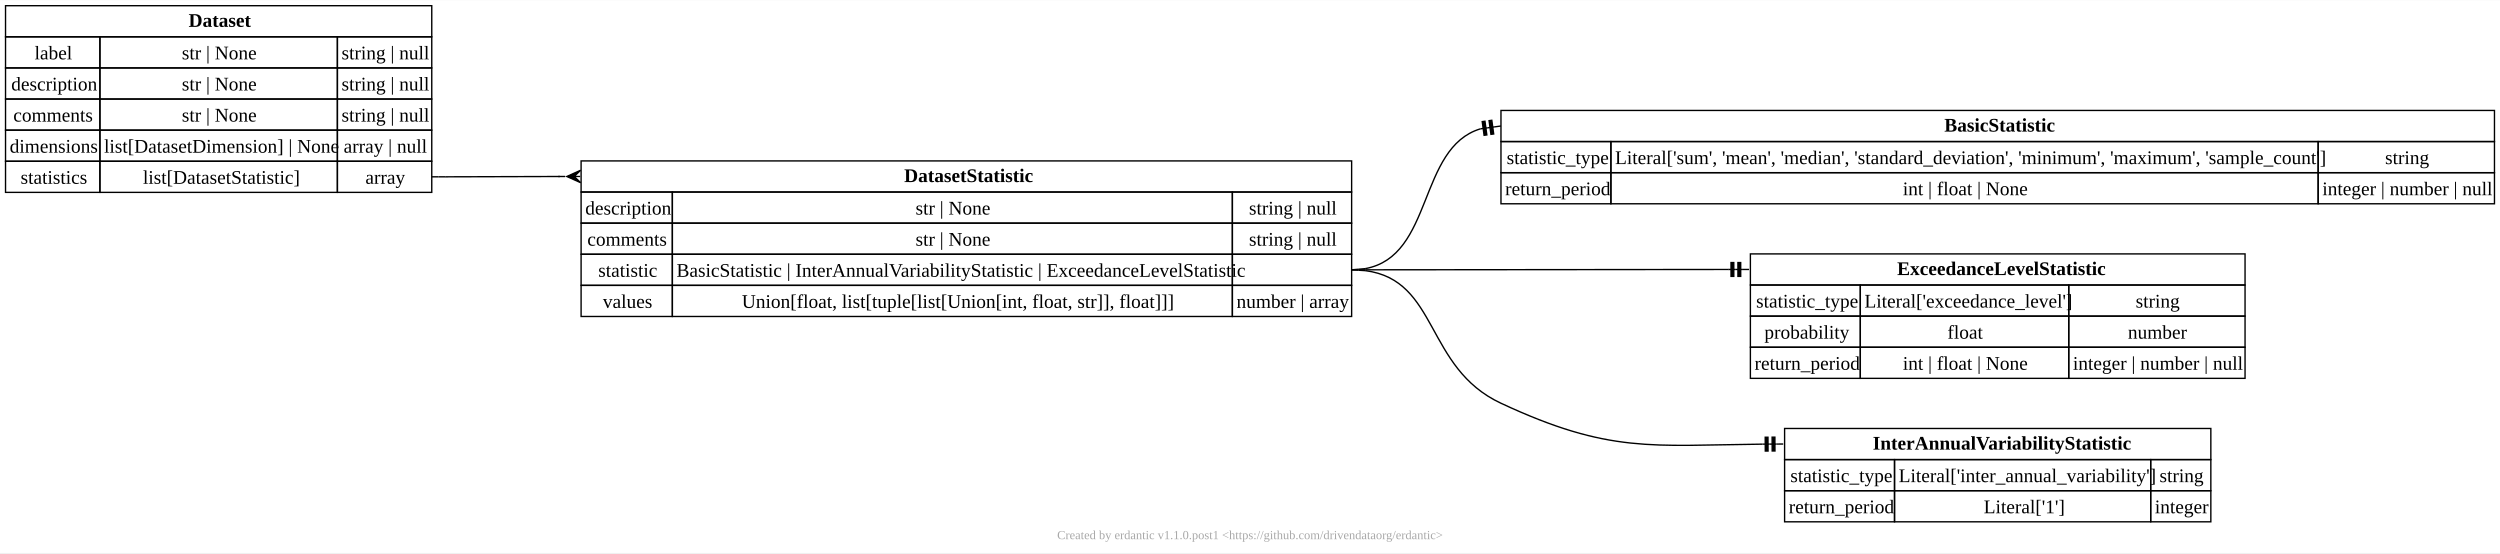
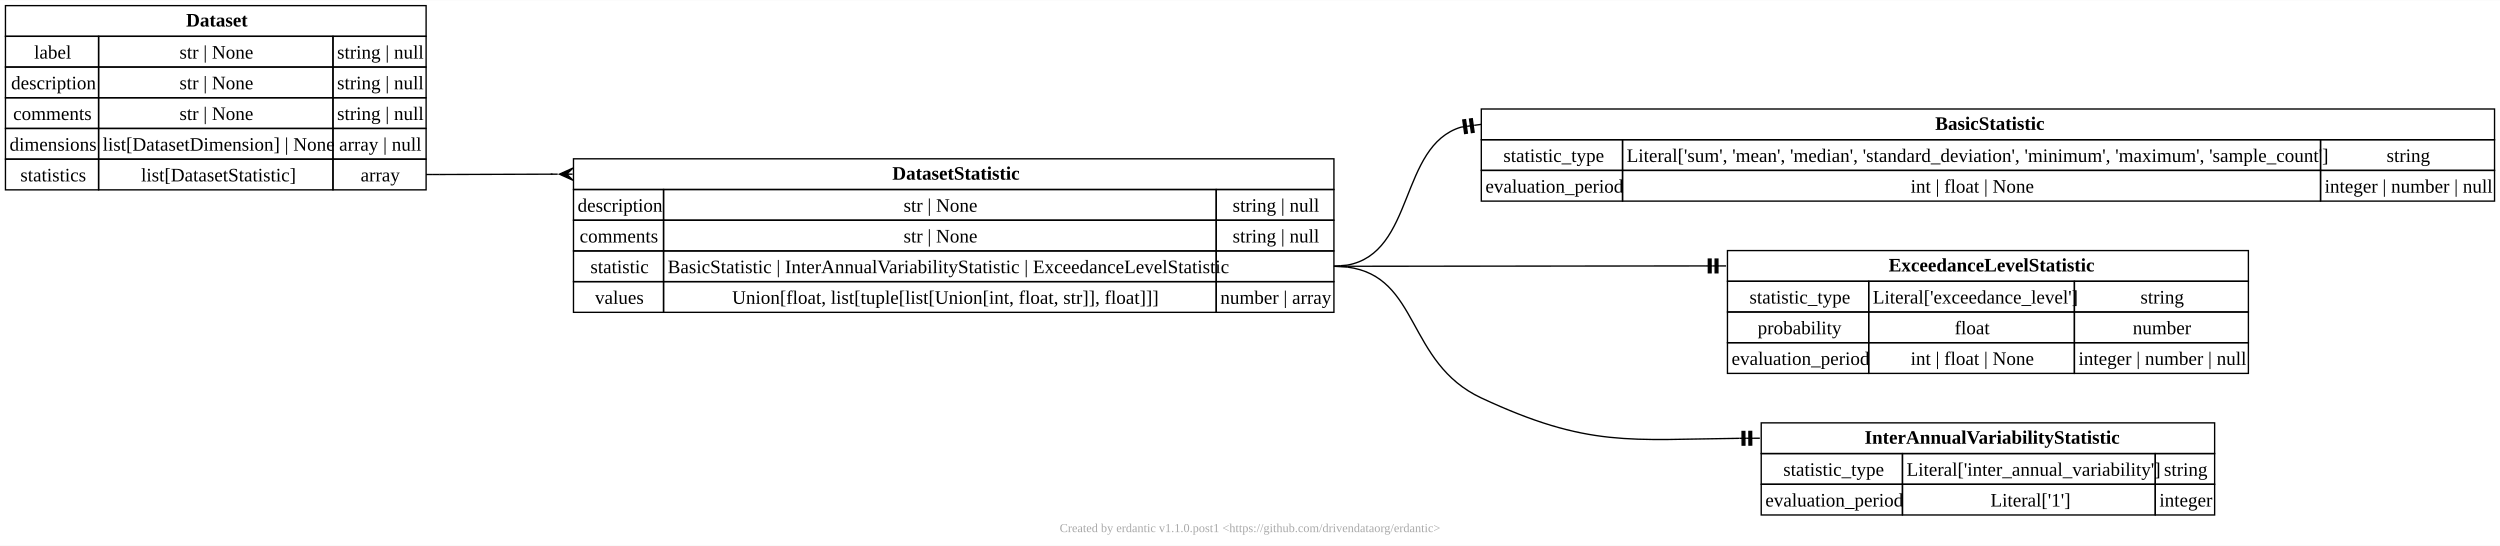
- <svg xmlns="http://www.w3.org/2000/svg" xmlns:xlink="http://www.w3.org/1999/xlink" width="1808pt" height="400pt" viewBox="0.00 0.00 1808.00 399.75">
+ <svg xmlns="http://www.w3.org/2000/svg" xmlns:xlink="http://www.w3.org/1999/xlink" width="1832pt" height="400pt" viewBox="0.00 0.00 1832.00 399.75">
  <g id="graph0" class="graph" transform="scale(1 1) rotate(0) translate(4 395.75)">
-     <polygon fill="white" stroke="none" points="-4,4 -4,-395.75 1804,-395.75 1804,4 -4,4" />
-     <text text-anchor="middle" x="900" y="-5.95" font-family="Times New Roman,Times,Liberation Serif,serif" font-size="9.00" fill="#a8a8a8">Created by erdantic v1.1.0.post1 &lt;https://github.com/drivendataorg/erdantic&gt;</text>
+     <polygon fill="white" stroke="none" points="-4,4 -4,-395.75 1828,-395.75 1828,4 -4,4" />
+     <text text-anchor="middle" x="912" y="-5.95" font-family="Times New Roman,Times,Liberation Serif,serif" font-size="9.00" fill="#a8a8a8">Created by erdantic v1.1.0.post1 &lt;https://github.com/drivendataorg/erdantic&gt;</text>
    <g id="node1" class="node">
      <g id="a_node1">
-         <a xlink:title="eya_def_tools.data_models.dataset.BasicStatistic&#10;&#10;Specification of a statistic that only requires type definition.&#10;&#10;Fields:&#10;    statistic_type: Specification of the type of statistic, using the standardised naming conventions.&#10;    return_period: Optional specification of the return period in years, to be included when relevant to the context and statistic in question. It may for example specify a 1-year or a 10-year return period for the standard deviation of an uncertainty distribution or certain probability of exceedance level. Default is None.&#10;">
-           <polygon fill="none" stroke="black" points="1081.5,-293.5 1081.5,-316 1800,-316 1800,-293.5 1081.5,-293.5" />
-           <text text-anchor="start" x="1402.12" y="-300.7" font-family="Times New Roman,Times,Liberation Serif,serif" font-weight="bold" font-size="14.00">BasicStatistic</text>
-           <polygon fill="none" stroke="black" points="1081.5,-271 1081.5,-293.5 1161,-293.5 1161,-271 1081.5,-271" />
-           <text text-anchor="start" x="1085.62" y="-277.2" font-family="Times New Roman,Times,Liberation Serif,serif" font-size="14.00">statistic_type</text>
-           <polygon fill="none" stroke="black" points="1161,-271 1161,-293.5 1672.5,-293.5 1672.5,-271 1161,-271" />
-           <text text-anchor="start" x="1164" y="-277.2" font-family="Times New Roman,Times,Liberation Serif,serif" font-size="14.00">Literal['sum', 'mean', 'median', 'standard_deviation', 'minimum', 'maximum', 'sample_count']</text>
-           <polygon fill="none" stroke="black" points="1672.5,-271 1672.5,-293.5 1800,-293.5 1800,-271 1672.5,-271" />
-           <text text-anchor="start" x="1720.88" y="-277.2" font-family="Times New Roman,Times,Liberation Serif,serif" font-size="14.00">string</text>
-           <polygon fill="none" stroke="black" points="1081.5,-248.5 1081.5,-271 1161,-271 1161,-248.5 1081.5,-248.5" />
-           <text text-anchor="start" x="1084.5" y="-254.7" font-family="Times New Roman,Times,Liberation Serif,serif" font-size="14.00">return_period</text>
-           <polygon fill="none" stroke="black" points="1161,-248.5 1161,-271 1672.5,-271 1672.5,-248.5 1161,-248.5" />
-           <text text-anchor="start" x="1372.12" y="-254.7" font-family="Times New Roman,Times,Liberation Serif,serif" font-size="14.00">int | float | None</text>
-           <polygon fill="none" stroke="black" points="1672.5,-248.5 1672.5,-271 1800,-271 1800,-248.5 1672.5,-248.5" />
-           <text text-anchor="start" x="1675.5" y="-254.7" font-family="Times New Roman,Times,Liberation Serif,serif" font-size="14.00">integer | number | null</text>
+         <a xlink:title="eya_def_tools.data_models.dataset.BasicStatistic&#10;&#10;Specification of a statistic that only requires type definition.&#10;&#10;Fields:&#10;    statistic_type: Specification of the type of statistic, using the standardised naming conventions.&#10;    evaluation_period: Optional specification of the evaluation period in years, to be included when relevant to the context and statistic in question. This may for example define a 10-year evaluation period for the standard deviation of an uncertainty distribution or a certain probability of exceedance level. Default is None.&#10;">
+           <polygon fill="none" stroke="black" points="1081.5,-293.5 1081.5,-316 1824,-316 1824,-293.5 1081.5,-293.5" />
+           <text text-anchor="start" x="1414.12" y="-300.7" font-family="Times New Roman,Times,Liberation Serif,serif" font-weight="bold" font-size="14.00">BasicStatistic</text>
+           <polygon fill="none" stroke="black" points="1081.5,-271 1081.5,-293.5 1185,-293.5 1185,-271 1081.5,-271" />
+           <text text-anchor="start" x="1097.62" y="-277.2" font-family="Times New Roman,Times,Liberation Serif,serif" font-size="14.00">statistic_type</text>
+           <polygon fill="none" stroke="black" points="1185,-271 1185,-293.5 1696.5,-293.5 1696.5,-271 1185,-271" />
+           <text text-anchor="start" x="1188" y="-277.2" font-family="Times New Roman,Times,Liberation Serif,serif" font-size="14.00">Literal['sum', 'mean', 'median', 'standard_deviation', 'minimum', 'maximum', 'sample_count']</text>
+           <polygon fill="none" stroke="black" points="1696.5,-271 1696.5,-293.5 1824,-293.5 1824,-271 1696.5,-271" />
+           <text text-anchor="start" x="1744.88" y="-277.2" font-family="Times New Roman,Times,Liberation Serif,serif" font-size="14.00">string</text>
+           <polygon fill="none" stroke="black" points="1081.5,-248.5 1081.5,-271 1185,-271 1185,-248.5 1081.5,-248.5" />
+           <text text-anchor="start" x="1084.5" y="-254.7" font-family="Times New Roman,Times,Liberation Serif,serif" font-size="14.00">evaluation_period</text>
+           <polygon fill="none" stroke="black" points="1185,-248.5 1185,-271 1696.5,-271 1696.5,-248.5 1185,-248.5" />
+           <text text-anchor="start" x="1396.12" y="-254.7" font-family="Times New Roman,Times,Liberation Serif,serif" font-size="14.00">int | float | None</text>
+           <polygon fill="none" stroke="black" points="1696.5,-248.5 1696.5,-271 1824,-271 1824,-248.5 1696.5,-248.5" />
+           <text text-anchor="start" x="1699.5" y="-254.7" font-family="Times New Roman,Times,Liberation Serif,serif" font-size="14.00">integer | number | null</text>
        </a>
      </g>
    </g>
    <g id="node2" class="node">
      <g id="a_node2">
        <a xlink:title="eya_def_tools.data_models.dataset.Dataset&#10;&#10;Collection of labelled data for one specific quantity.&#10;&#10;The data is labelled by specifying dimensions and including&#10;coordinates along the dimensions for each data value.&#10;&#10;Fields:&#10;    label: Optional label of the dataset, which should not be empty if the field is included. Default is None.&#10;    description: Optional description of the dataset, which should not be empty if the field is included. Default is None.&#10;    comments: Optional comments on the dataset, which should not be empty if the field is included. Default is None.&#10;    dimensions: Dimensions along which the dataset is binned. All statistics within the same dataset object must have the same dimensions. The dimensions must correspond to and be listed in the same order as the coordinates for the values of all statistics. A dataset without dimensions can only have a single value for each statistic. Default is None.&#10;    statistics: List of dataset statistic objects that each include data values for a specific statistic type. For example, there may be two statistics, one for mean values and one for standard deviation values.&#10;">
          <polygon fill="none" stroke="black" points="0,-369.25 0,-391.75 308.25,-391.75 308.25,-369.25 0,-369.25" />
          <text text-anchor="start" x="132.38" y="-376.45" font-family="Times New Roman,Times,Liberation Serif,serif" font-weight="bold" font-size="14.00">Dataset</text>
          <polygon fill="none" stroke="black" points="0,-346.75 0,-369.25 68.25,-369.25 68.25,-346.75 0,-346.75" />
          <text text-anchor="start" x="21" y="-352.95" font-family="Times New Roman,Times,Liberation Serif,serif" font-size="14.00">label</text>
          <polygon fill="none" stroke="black" points="68.25,-346.75 68.25,-369.25 240,-369.25 240,-346.75 68.25,-346.75" />
          <text text-anchor="start" x="127.5" y="-352.95" font-family="Times New Roman,Times,Liberation Serif,serif" font-size="14.00">str | None</text>
          <polygon fill="none" stroke="black" points="240,-346.75 240,-369.25 308.25,-369.25 308.25,-346.75 240,-346.75" />
          <text text-anchor="start" x="243" y="-352.95" font-family="Times New Roman,Times,Liberation Serif,serif" font-size="14.00">string | null</text>
          <polygon fill="none" stroke="black" points="0,-324.25 0,-346.75 68.25,-346.75 68.25,-324.25 0,-324.25" />
          <text text-anchor="start" x="4.12" y="-330.45" font-family="Times New Roman,Times,Liberation Serif,serif" font-size="14.00">description</text>
          <polygon fill="none" stroke="black" points="68.25,-324.25 68.25,-346.75 240,-346.75 240,-324.25 68.25,-324.25" />
          <text text-anchor="start" x="127.5" y="-330.45" font-family="Times New Roman,Times,Liberation Serif,serif" font-size="14.00">str | None</text>
          <polygon fill="none" stroke="black" points="240,-324.25 240,-346.75 308.25,-346.75 308.25,-324.25 240,-324.25" />
          <text text-anchor="start" x="243" y="-330.45" font-family="Times New Roman,Times,Liberation Serif,serif" font-size="14.00">string | null</text>
          <polygon fill="none" stroke="black" points="0,-301.75 0,-324.25 68.25,-324.25 68.25,-301.75 0,-301.75" />
          <text text-anchor="start" x="5.62" y="-307.95" font-family="Times New Roman,Times,Liberation Serif,serif" font-size="14.00">comments</text>
          <polygon fill="none" stroke="black" points="68.25,-301.75 68.25,-324.25 240,-324.25 240,-301.75 68.25,-301.75" />
          <text text-anchor="start" x="127.5" y="-307.95" font-family="Times New Roman,Times,Liberation Serif,serif" font-size="14.00">str | None</text>
          <polygon fill="none" stroke="black" points="240,-301.75 240,-324.25 308.25,-324.25 308.25,-301.75 240,-301.75" />
          <text text-anchor="start" x="243" y="-307.95" font-family="Times New Roman,Times,Liberation Serif,serif" font-size="14.00">string | null</text>
          <polygon fill="none" stroke="black" points="0,-279.25 0,-301.75 68.25,-301.75 68.25,-279.25 0,-279.25" />
          <text text-anchor="start" x="3" y="-285.45" font-family="Times New Roman,Times,Liberation Serif,serif" font-size="14.00">dimensions</text>
          <polygon fill="none" stroke="black" points="68.25,-279.25 68.25,-301.75 240,-301.75 240,-279.25 68.25,-279.25" />
          <text text-anchor="start" x="71.25" y="-285.45" font-family="Times New Roman,Times,Liberation Serif,serif" font-size="14.00">list[DatasetDimension] | None</text>
          <polygon fill="none" stroke="black" points="240,-279.25 240,-301.75 308.25,-301.75 308.25,-279.25 240,-279.25" />
          <text text-anchor="start" x="244.5" y="-285.45" font-family="Times New Roman,Times,Liberation Serif,serif" font-size="14.00">array | null</text>
          <polygon fill="none" stroke="black" points="0,-256.75 0,-279.25 68.25,-279.25 68.25,-256.75 0,-256.75" />
          <text text-anchor="start" x="10.88" y="-262.95" font-family="Times New Roman,Times,Liberation Serif,serif" font-size="14.00">statistics</text>
          <polygon fill="none" stroke="black" points="68.25,-256.75 68.25,-279.25 240,-279.25 240,-256.75 68.25,-256.75" />
          <text text-anchor="start" x="99.38" y="-262.95" font-family="Times New Roman,Times,Liberation Serif,serif" font-size="14.00">list[DatasetStatistic]</text>
          <polygon fill="none" stroke="black" points="240,-256.75 240,-279.25 308.25,-279.25 308.25,-256.75 240,-256.75" />
          <text text-anchor="start" x="260.25" y="-262.95" font-family="Times New Roman,Times,Liberation Serif,serif" font-size="14.00">array</text>
        </a>
      </g>
    </g>
    <g id="node3" class="node">
      <g id="a_node3">
        <a xlink:title="eya_def_tools.data_models.dataset.DatasetStatistic&#10;&#10;Dataset values for one specific statistic type.&#10;&#10;Fields:&#10;    description: Optional description of the dataset statistic, which should not be empty if the field is included. Default is None.&#10;    comments: Optional comments on the dataset statistic, which should not be empty if the field is included. Default is None.&#10;    statistic: Specification of the statistic that the element of the dataset corresponds to.&#10;    values: Dataset value(s) as a single number or one or more values at coordinates. If more than one value is included the values must be represented together with coordinates. A single value can be included either with or without coordinates. The coordinates must correspond to and be listed the same order as the dimensions specified for the dataset.&#10;">
          <polygon fill="none" stroke="black" points="416.25,-257 416.25,-279.5 973.5,-279.5 973.5,-257 416.25,-257" />
          <text text-anchor="start" x="649.88" y="-264.2" font-family="Times New Roman,Times,Liberation Serif,serif" font-weight="bold" font-size="14.00">DatasetStatistic</text>
          <polygon fill="none" stroke="black" points="416.25,-234.5 416.25,-257 482.25,-257 482.25,-234.5 416.25,-234.5" />
          <text text-anchor="start" x="419.25" y="-240.7" font-family="Times New Roman,Times,Liberation Serif,serif" font-size="14.00">description</text>
          <polygon fill="none" stroke="black" points="482.25,-234.5 482.25,-257 887.25,-257 887.25,-234.5 482.25,-234.5" />
          <text text-anchor="start" x="658.12" y="-240.7" font-family="Times New Roman,Times,Liberation Serif,serif" font-size="14.00">str | None</text>
          <polygon fill="none" stroke="black" points="887.25,-234.5 887.25,-257 973.5,-257 973.5,-234.5 887.25,-234.5" />
          <text text-anchor="start" x="899.25" y="-240.7" font-family="Times New Roman,Times,Liberation Serif,serif" font-size="14.00">string | null</text>
          <polygon fill="none" stroke="black" points="416.25,-212 416.25,-234.5 482.25,-234.5 482.25,-212 416.25,-212" />
          <text text-anchor="start" x="420.75" y="-218.2" font-family="Times New Roman,Times,Liberation Serif,serif" font-size="14.00">comments</text>
          <polygon fill="none" stroke="black" points="482.25,-212 482.25,-234.5 887.25,-234.5 887.25,-212 482.25,-212" />
          <text text-anchor="start" x="658.12" y="-218.2" font-family="Times New Roman,Times,Liberation Serif,serif" font-size="14.00">str | None</text>
          <polygon fill="none" stroke="black" points="887.25,-212 887.25,-234.5 973.5,-234.5 973.5,-212 887.25,-212" />
          <text text-anchor="start" x="899.25" y="-218.2" font-family="Times New Roman,Times,Liberation Serif,serif" font-size="14.00">string | null</text>
          <polygon fill="none" stroke="black" points="416.25,-189.5 416.25,-212 482.25,-212 482.25,-189.5 416.25,-189.5" />
          <text text-anchor="start" x="428.62" y="-195.7" font-family="Times New Roman,Times,Liberation Serif,serif" font-size="14.00">statistic</text>
          <polygon fill="none" stroke="black" points="482.25,-189.5 482.25,-212 887.25,-212 887.25,-189.5 482.25,-189.5" />
          <text text-anchor="start" x="485.25" y="-195.7" font-family="Times New Roman,Times,Liberation Serif,serif" font-size="14.00">BasicStatistic | InterAnnualVariabilityStatistic | ExceedanceLevelStatistic</text>
          <polygon fill="none" stroke="black" points="887.25,-189.5 887.25,-212 973.5,-212 973.5,-189.5 887.25,-189.5" />
          <polygon fill="none" stroke="black" points="416.25,-167 416.25,-189.5 482.25,-189.5 482.25,-167 416.25,-167" />
          <text text-anchor="start" x="432" y="-173.2" font-family="Times New Roman,Times,Liberation Serif,serif" font-size="14.00">values</text>
          <polygon fill="none" stroke="black" points="482.25,-167 482.25,-189.5 887.25,-189.5 887.25,-167 482.25,-167" />
          <text text-anchor="start" x="532.5" y="-173.2" font-family="Times New Roman,Times,Liberation Serif,serif" font-size="14.00">Union[float, list[tuple[list[Union[int, float, str]], float]]]</text>
          <polygon fill="none" stroke="black" points="887.25,-167 887.25,-189.5 973.5,-189.5 973.5,-167 887.25,-167" />
          <text text-anchor="start" x="890.25" y="-173.2" font-family="Times New Roman,Times,Liberation Serif,serif" font-size="14.00">number | array</text>
        </a>
      </g>
    </g>
    <g id="edge1" class="edge">
      <path fill="none" stroke="black" d="M318.12,-268C353.17,-268.03 367.92,-268.2 400.89,-268.24" />
      <polyline fill="none" stroke="black" points="308.25,-268 313.25,-268" />
      <polyline fill="none" stroke="black" points="313.25,-268 318.25,-268" />
      <polygon fill="black" stroke="black" points="405.92,-268.24 415.91,-272.75 411.25,-268.25 415.58,-268.25 415.58,-268.25 415.58,-268.25 411.25,-268.25 415.92,-263.75 405.92,-268.24" />
      <polyline fill="none" stroke="black" points="404.7,-268.24 399.7,-268.24" />
    </g>
    <g id="edge2" class="edge">
      <path fill="none" stroke="black" d="M983.3,-201.59C1032.94,-210.56 1021.21,-288.99 1066.66,-302.71" />
      <polyline fill="none" stroke="black" points="973.5,-200.75 978.48,-201.18" />
      <polyline fill="none" stroke="black" points="978.48,-201.18 983.46,-201.6" />
      <polyline fill="none" stroke="black" points="1081.5,-304.75 1076.55,-304.07" />
      <polygon fill="black" stroke="black" points="1076.24,-298.98 1074.87,-308.89 1072.89,-308.61 1074.26,-298.71 1076.24,-298.98" />
      <polyline fill="none" stroke="black" points="1076.55,-304.07 1071.59,-303.39" />
      <polygon fill="black" stroke="black" points="1071.28,-298.3 1069.92,-308.2 1067.94,-307.93 1069.3,-298.02 1071.28,-298.3" />
      <polyline fill="none" stroke="black" points="1071.59,-303.39 1066.64,-302.7" />
    </g>
    <g id="node4" class="node">
      <g id="a_node4">
-         <a xlink:title="eya_def_tools.data_models.dataset.ExceedanceLevelStatistic&#10;&#10;Specification of a probability of exceedance level statistic.&#10;&#10;Fields:&#10;    statistic_type: Specification of the type of statistic, using the standardised naming conventions. For an exceedance level statistic, the type must always be 'exceedance_level'. Default is 'exceedance_level'.&#10;    probability: The dimensionless probability of exceedance level (i.e. probability value between 0.0 and 1.0) of the statistic.&#10;    return_period: Optional specification of the return period in years, to be included when relevant to the context and statistic in question. It may for example specify a 1-year or a 10-year return period for the standard deviation of an uncertainty distribution or certain probability of exceedance level. Default is None.&#10;">
-           <polygon fill="none" stroke="black" points="1261.88,-189.75 1261.88,-212.25 1619.62,-212.25 1619.62,-189.75 1261.88,-189.75" />
-           <text text-anchor="start" x="1368" y="-196.95" font-family="Times New Roman,Times,Liberation Serif,serif" font-weight="bold" font-size="14.00">ExceedanceLevelStatistic</text>
-           <polygon fill="none" stroke="black" points="1261.88,-167.25 1261.88,-189.75 1341.38,-189.75 1341.38,-167.25 1261.88,-167.25" />
-           <text text-anchor="start" x="1266" y="-173.45" font-family="Times New Roman,Times,Liberation Serif,serif" font-size="14.00">statistic_type</text>
-           <polygon fill="none" stroke="black" points="1341.38,-167.25 1341.38,-189.75 1492.12,-189.75 1492.12,-167.25 1341.38,-167.25" />
-           <text text-anchor="start" x="1344.38" y="-173.45" font-family="Times New Roman,Times,Liberation Serif,serif" font-size="14.00">Literal['exceedance_level']</text>
-           <polygon fill="none" stroke="black" points="1492.12,-167.25 1492.12,-189.75 1619.62,-189.75 1619.62,-167.25 1492.12,-167.25" />
-           <text text-anchor="start" x="1540.5" y="-173.45" font-family="Times New Roman,Times,Liberation Serif,serif" font-size="14.00">string</text>
-           <polygon fill="none" stroke="black" points="1261.88,-144.75 1261.88,-167.25 1341.38,-167.25 1341.38,-144.75 1261.88,-144.75" />
-           <text text-anchor="start" x="1272" y="-150.95" font-family="Times New Roman,Times,Liberation Serif,serif" font-size="14.00">probability</text>
-           <polygon fill="none" stroke="black" points="1341.38,-144.75 1341.38,-167.25 1492.12,-167.25 1492.12,-144.75 1341.38,-144.75" />
-           <text text-anchor="start" x="1404.38" y="-150.95" font-family="Times New Roman,Times,Liberation Serif,serif" font-size="14.00">float</text>
-           <polygon fill="none" stroke="black" points="1492.12,-144.75 1492.12,-167.25 1619.62,-167.25 1619.62,-144.75 1492.12,-144.75" />
-           <text text-anchor="start" x="1534.88" y="-150.95" font-family="Times New Roman,Times,Liberation Serif,serif" font-size="14.00">number</text>
-           <polygon fill="none" stroke="black" points="1261.88,-122.25 1261.88,-144.75 1341.38,-144.75 1341.38,-122.25 1261.88,-122.25" />
-           <text text-anchor="start" x="1264.88" y="-128.45" font-family="Times New Roman,Times,Liberation Serif,serif" font-size="14.00">return_period</text>
-           <polygon fill="none" stroke="black" points="1341.38,-122.25 1341.38,-144.75 1492.12,-144.75 1492.12,-122.25 1341.38,-122.25" />
-           <text text-anchor="start" x="1372.12" y="-128.45" font-family="Times New Roman,Times,Liberation Serif,serif" font-size="14.00">int | float | None</text>
-           <polygon fill="none" stroke="black" points="1492.12,-122.25 1492.12,-144.75 1619.62,-144.75 1619.62,-122.25 1492.12,-122.25" />
-           <text text-anchor="start" x="1495.12" y="-128.45" font-family="Times New Roman,Times,Liberation Serif,serif" font-size="14.00">integer | number | null</text>
+         <a xlink:title="eya_def_tools.data_models.dataset.ExceedanceLevelStatistic&#10;&#10;Specification of a probability of exceedance level statistic.&#10;&#10;Fields:&#10;    statistic_type: Specification of the type of statistic, using the standardised naming conventions. For an exceedance level statistic, the type must always be 'exceedance_level'. Default is 'exceedance_level'.&#10;    probability: The dimensionless probability of exceedance level (i.e. probability value between 0.0 and 1.0) of the statistic.&#10;    evaluation_period: Optional specification of the evaluation period in years, to be included when relevant to the context and statistic in question. This may for example define a 10-year evaluation period for the standard deviation of an uncertainty distribution or a certain probability of exceedance level. Default is None.&#10;">
+           <polygon fill="none" stroke="black" points="1261.88,-189.75 1261.88,-212.25 1643.62,-212.25 1643.62,-189.75 1261.88,-189.75" />
+           <text text-anchor="start" x="1380" y="-196.95" font-family="Times New Roman,Times,Liberation Serif,serif" font-weight="bold" font-size="14.00">ExceedanceLevelStatistic</text>
+           <polygon fill="none" stroke="black" points="1261.88,-167.25 1261.88,-189.75 1365.38,-189.75 1365.38,-167.25 1261.88,-167.25" />
+           <text text-anchor="start" x="1278" y="-173.45" font-family="Times New Roman,Times,Liberation Serif,serif" font-size="14.00">statistic_type</text>
+           <polygon fill="none" stroke="black" points="1365.38,-167.25 1365.38,-189.75 1516.12,-189.75 1516.12,-167.25 1365.38,-167.25" />
+           <text text-anchor="start" x="1368.38" y="-173.45" font-family="Times New Roman,Times,Liberation Serif,serif" font-size="14.00">Literal['exceedance_level']</text>
+           <polygon fill="none" stroke="black" points="1516.12,-167.25 1516.12,-189.75 1643.62,-189.75 1643.62,-167.25 1516.12,-167.25" />
+           <text text-anchor="start" x="1564.5" y="-173.45" font-family="Times New Roman,Times,Liberation Serif,serif" font-size="14.00">string</text>
+           <polygon fill="none" stroke="black" points="1261.88,-144.75 1261.88,-167.25 1365.38,-167.25 1365.38,-144.75 1261.88,-144.75" />
+           <text text-anchor="start" x="1284" y="-150.95" font-family="Times New Roman,Times,Liberation Serif,serif" font-size="14.00">probability</text>
+           <polygon fill="none" stroke="black" points="1365.38,-144.75 1365.38,-167.25 1516.12,-167.25 1516.12,-144.75 1365.38,-144.75" />
+           <text text-anchor="start" x="1428.38" y="-150.95" font-family="Times New Roman,Times,Liberation Serif,serif" font-size="14.00">float</text>
+           <polygon fill="none" stroke="black" points="1516.12,-144.75 1516.12,-167.25 1643.62,-167.25 1643.62,-144.75 1516.12,-144.75" />
+           <text text-anchor="start" x="1558.88" y="-150.95" font-family="Times New Roman,Times,Liberation Serif,serif" font-size="14.00">number</text>
+           <polygon fill="none" stroke="black" points="1261.88,-122.25 1261.88,-144.75 1365.38,-144.75 1365.38,-122.25 1261.88,-122.25" />
+           <text text-anchor="start" x="1264.88" y="-128.45" font-family="Times New Roman,Times,Liberation Serif,serif" font-size="14.00">evaluation_period</text>
+           <polygon fill="none" stroke="black" points="1365.38,-122.25 1365.38,-144.75 1516.12,-144.75 1516.12,-122.25 1365.38,-122.25" />
+           <text text-anchor="start" x="1396.12" y="-128.45" font-family="Times New Roman,Times,Liberation Serif,serif" font-size="14.00">int | float | None</text>
+           <polygon fill="none" stroke="black" points="1516.12,-122.25 1516.12,-144.75 1643.62,-144.75 1643.62,-122.25 1516.12,-122.25" />
+           <text text-anchor="start" x="1519.12" y="-128.45" font-family="Times New Roman,Times,Liberation Serif,serif" font-size="14.00">integer | number | null</text>
        </a>
      </g>
    </g>
    <g id="edge3" class="edge">
      <path fill="none" stroke="black" d="M983.41,-200.75C1098.07,-200.76 1133.62,-200.98 1246.02,-201" />
      <polyline fill="none" stroke="black" points="973.5,-200.75 978.5,-200.75" />
      <polyline fill="none" stroke="black" points="978.5,-200.75 983.5,-200.75" />
      <polyline fill="none" stroke="black" points="1260.88,-201 1255.88,-201" />
      <polygon fill="black" stroke="black" points="1254.88,-196 1254.87,-206 1252.87,-206 1252.88,-196 1254.88,-196" />
      <polyline fill="none" stroke="black" points="1255.88,-201 1250.88,-201" />
      <polygon fill="black" stroke="black" points="1249.88,-196 1249.87,-206 1247.87,-206 1247.88,-196 1249.88,-196" />
      <polyline fill="none" stroke="black" points="1250.88,-201 1245.88,-201" />
    </g>
    <g id="node5" class="node">
      <g id="a_node5">
-         <a xlink:title="eya_def_tools.data_models.dataset.InterAnnualVariabilityStatistic&#10;&#10;Specification of an inter-annual variability statistic.&#10;&#10;Fields:&#10;    statistic_type: Specification of the type of statistic, using the standardised naming conventions. For a standard deviation statistic, the type must always be 'standard_deviation'. Default is 'inter_annual_variability'.&#10;    return_period: Specification of the return period in years, which for inter-annual variability must always be 1 (it is by definition the variability of a one-year period relative to the full time period). Default is 1.&#10;">
-           <polygon fill="none" stroke="black" points="1286.62,-63.5 1286.62,-86 1594.88,-86 1594.88,-63.5 1286.62,-63.5" />
-           <text text-anchor="start" x="1350.38" y="-70.7" font-family="Times New Roman,Times,Liberation Serif,serif" font-weight="bold" font-size="14.00">InterAnnualVariabilityStatistic</text>
-           <polygon fill="none" stroke="black" points="1286.62,-41 1286.62,-63.5 1366.12,-63.5 1366.12,-41 1286.62,-41" />
-           <text text-anchor="start" x="1290.75" y="-47.2" font-family="Times New Roman,Times,Liberation Serif,serif" font-size="14.00">statistic_type</text>
-           <polygon fill="none" stroke="black" points="1366.12,-41 1366.12,-63.5 1551.38,-63.5 1551.38,-41 1366.12,-41" />
-           <text text-anchor="start" x="1369.12" y="-47.2" font-family="Times New Roman,Times,Liberation Serif,serif" font-size="14.00">Literal['inter_annual_variability']</text>
-           <polygon fill="none" stroke="black" points="1551.38,-41 1551.38,-63.5 1594.88,-63.5 1594.88,-41 1551.38,-41" />
-           <text text-anchor="start" x="1557.75" y="-47.2" font-family="Times New Roman,Times,Liberation Serif,serif" font-size="14.00">string</text>
-           <polygon fill="none" stroke="black" points="1286.62,-18.5 1286.62,-41 1366.12,-41 1366.12,-18.5 1286.62,-18.5" />
-           <text text-anchor="start" x="1289.62" y="-24.7" font-family="Times New Roman,Times,Liberation Serif,serif" font-size="14.00">return_period</text>
-           <polygon fill="none" stroke="black" points="1366.12,-18.5 1366.12,-41 1551.38,-41 1551.38,-18.5 1366.12,-18.5" />
-           <text text-anchor="start" x="1430.62" y="-24.7" font-family="Times New Roman,Times,Liberation Serif,serif" font-size="14.00">Literal['1']</text>
-           <polygon fill="none" stroke="black" points="1551.38,-18.5 1551.38,-41 1594.88,-41 1594.88,-18.5 1551.38,-18.5" />
-           <text text-anchor="start" x="1554.38" y="-24.7" font-family="Times New Roman,Times,Liberation Serif,serif" font-size="14.00">integer</text>
+         <a xlink:title="eya_def_tools.data_models.dataset.InterAnnualVariabilityStatistic&#10;&#10;Specification of an inter-annual variability statistic.&#10;&#10;Fields:&#10;    statistic_type: Specification of the type of statistic, using the standardised naming conventions. For a standard deviation statistic, the type must always be 'standard_deviation'. Default is 'inter_annual_variability'.&#10;    evaluation_period: Specification of the evaluation period in years, which for inter-annual variability must always be 1 (it is by definition the variability of a one-year period relative to the full time period). Default is 1.&#10;">
+           <polygon fill="none" stroke="black" points="1286.62,-63.5 1286.62,-86 1618.88,-86 1618.88,-63.5 1286.62,-63.5" />
+           <text text-anchor="start" x="1362.38" y="-70.7" font-family="Times New Roman,Times,Liberation Serif,serif" font-weight="bold" font-size="14.00">InterAnnualVariabilityStatistic</text>
+           <polygon fill="none" stroke="black" points="1286.62,-41 1286.62,-63.5 1390.12,-63.5 1390.12,-41 1286.62,-41" />
+           <text text-anchor="start" x="1302.75" y="-47.2" font-family="Times New Roman,Times,Liberation Serif,serif" font-size="14.00">statistic_type</text>
+           <polygon fill="none" stroke="black" points="1390.12,-41 1390.12,-63.5 1575.38,-63.5 1575.38,-41 1390.12,-41" />
+           <text text-anchor="start" x="1393.12" y="-47.2" font-family="Times New Roman,Times,Liberation Serif,serif" font-size="14.00">Literal['inter_annual_variability']</text>
+           <polygon fill="none" stroke="black" points="1575.38,-41 1575.38,-63.5 1618.88,-63.5 1618.88,-41 1575.38,-41" />
+           <text text-anchor="start" x="1581.75" y="-47.2" font-family="Times New Roman,Times,Liberation Serif,serif" font-size="14.00">string</text>
+           <polygon fill="none" stroke="black" points="1286.62,-18.5 1286.62,-41 1390.12,-41 1390.12,-18.5 1286.62,-18.5" />
+           <text text-anchor="start" x="1289.62" y="-24.7" font-family="Times New Roman,Times,Liberation Serif,serif" font-size="14.00">evaluation_period</text>
+           <polygon fill="none" stroke="black" points="1390.12,-18.5 1390.12,-41 1575.38,-41 1575.38,-18.5 1390.12,-18.5" />
+           <text text-anchor="start" x="1454.62" y="-24.7" font-family="Times New Roman,Times,Liberation Serif,serif" font-size="14.00">Literal['1']</text>
+           <polygon fill="none" stroke="black" points="1575.38,-18.5 1575.38,-41 1618.88,-41 1618.88,-18.5 1575.38,-18.5" />
+           <text text-anchor="start" x="1578.38" y="-24.7" font-family="Times New Roman,Times,Liberation Serif,serif" font-size="14.00">integer</text>
        </a>
      </g>
    </g>
    <g id="edge4" class="edge">
      <path fill="none" stroke="black" d="M983.38,-200.15C1036.48,-193.3 1026.35,-129.97 1081.5,-104.25 1159.87,-67.7 1190.46,-73.86 1270.63,-74.67" />
      <polyline fill="none" stroke="black" points="973.5,-200.75 978.49,-200.44" />
      <polyline fill="none" stroke="black" points="978.49,-200.44 983.48,-200.14" />
      <polyline fill="none" stroke="black" points="1285.62,-74.75 1280.63,-74.72" />
      <polygon fill="black" stroke="black" points="1279.65,-69.72 1279.6,-79.72 1277.6,-79.71 1277.65,-69.71 1279.65,-69.72" />
      <polyline fill="none" stroke="black" points="1280.63,-74.72 1275.63,-74.7" />
      <polygon fill="black" stroke="black" points="1274.65,-69.69 1274.6,-79.69 1272.6,-79.68 1272.65,-69.68 1274.65,-69.69" />
      <polyline fill="none" stroke="black" points="1275.63,-74.7 1270.63,-74.67" />
    </g>
  </g>
</svg>
